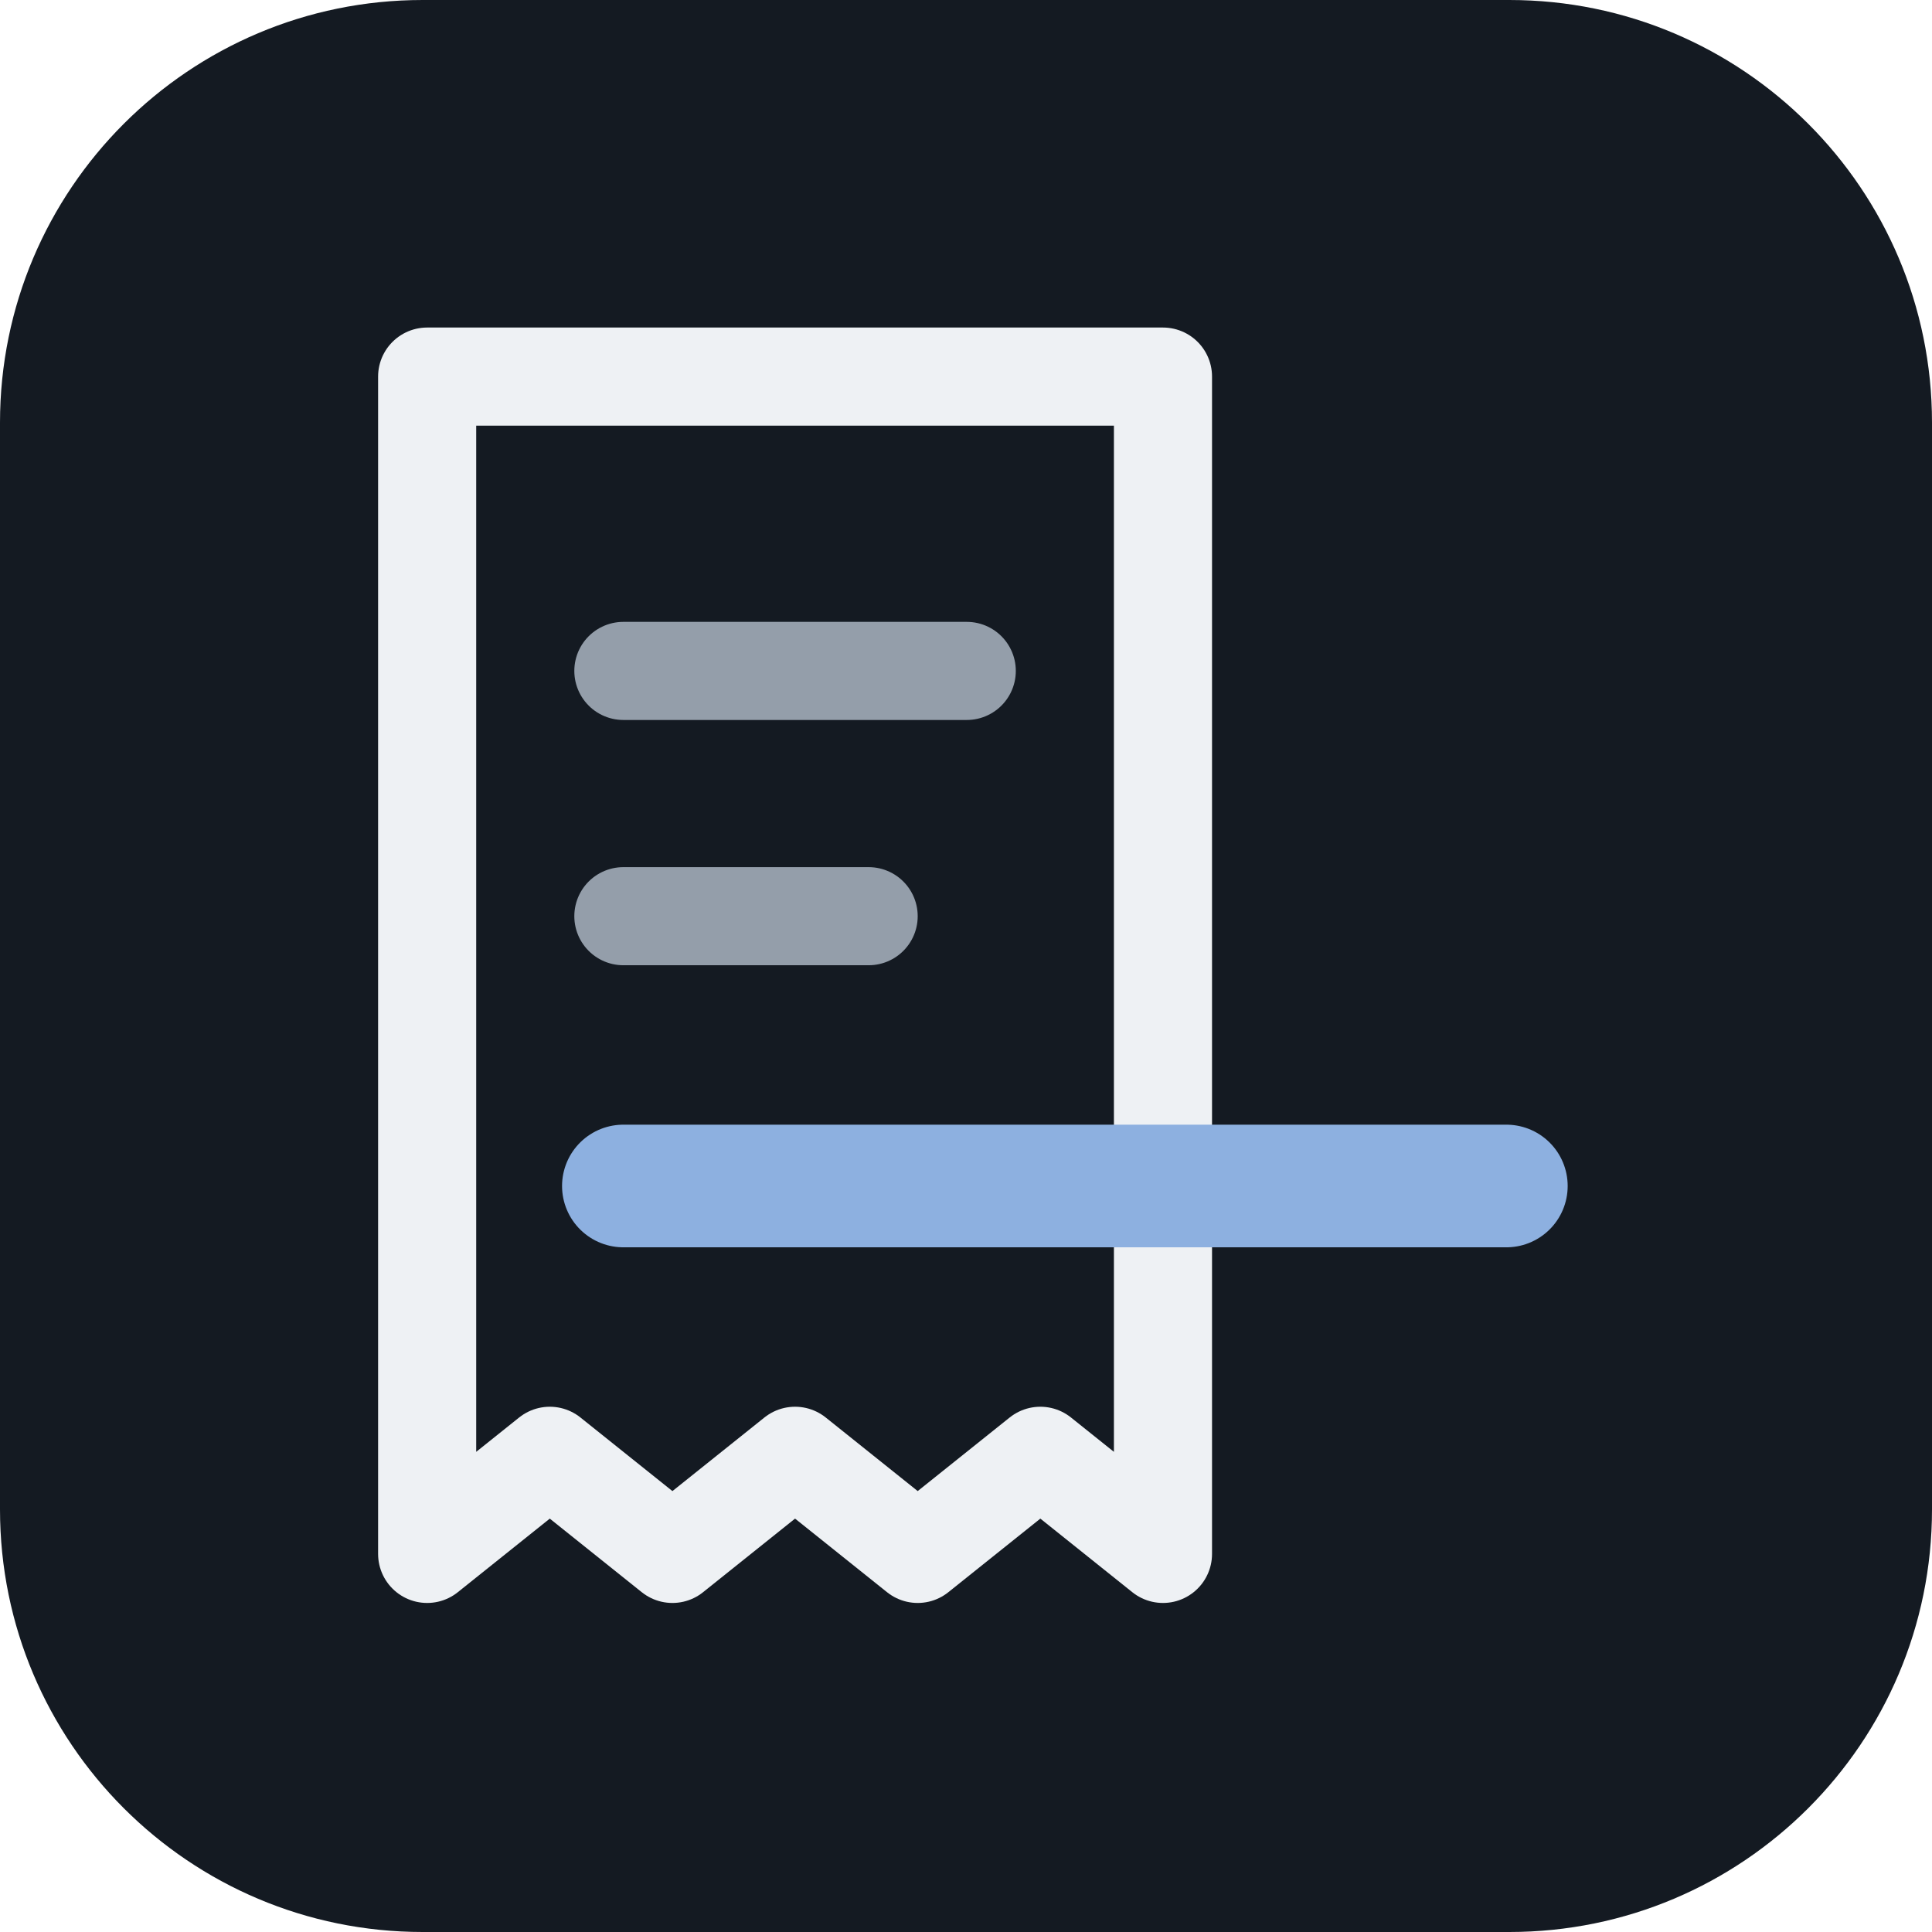
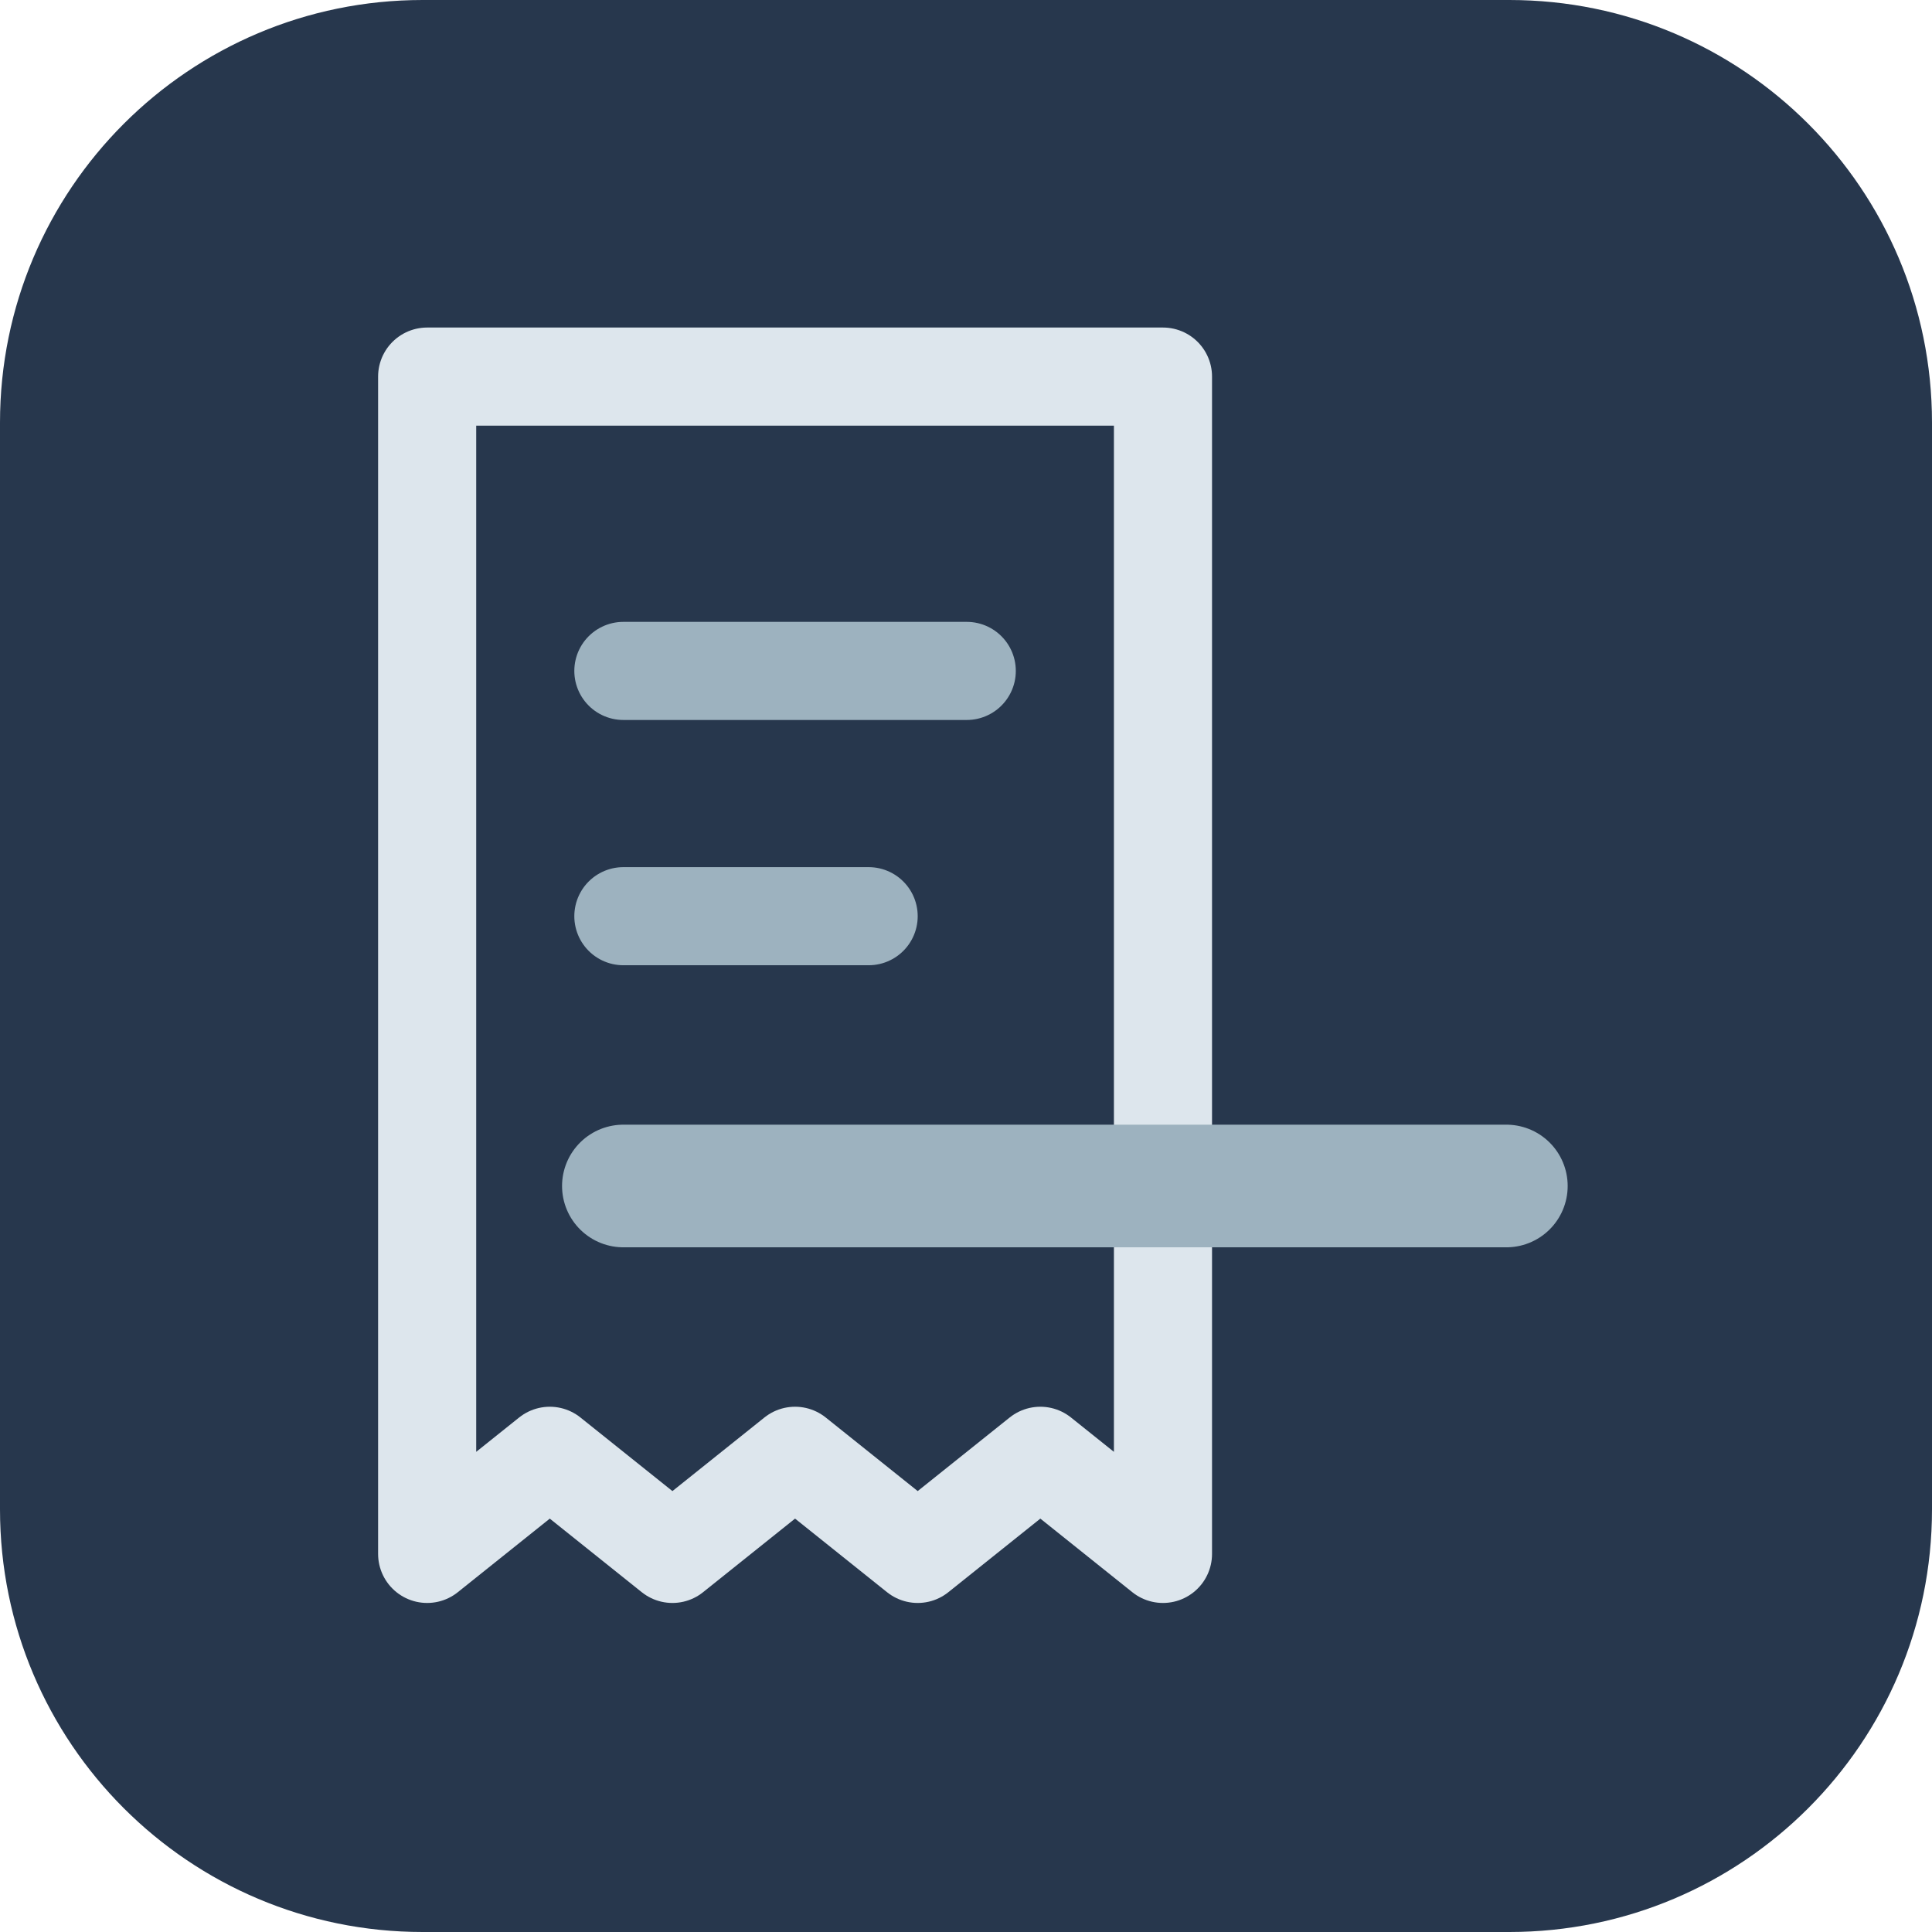
<svg xmlns="http://www.w3.org/2000/svg" viewBox="0 0 64 64">
-   <rect width="64" height="64" rx="14" fill="#141a22" />
+   <rect width="64" height="64" rx="14" fill="#27374d" />
  <g transform="translate(4.4 7.6) scale(1.625)" fill="none" stroke-linecap="round" stroke-linejoin="round">
-     <path d="M6 3h15v24l-2.5-2-2.5 2-2.5-2-2.5 2-2.5-2L6 27z" stroke="#eef1f4" stroke-width="2" />
-     <path d="M10 9h7M10 14h5" stroke="#949eaa" stroke-width="2" />
-     <path d="M10 19.5h18" stroke="#8db0e0" stroke-width="2.5" />
+     <path d="M6 3h15v24l-2.5-2-2.5 2-2.5-2-2.5 2-2.5-2L6 27z" stroke="#dde6ed" stroke-width="2" />
+     <path d="M10 9h7M10 14h5" stroke="#9db2bf" stroke-width="2" />
+     <path d="M10 19.5h18" stroke="#9db2bf" stroke-width="2.5" />
  </g>
</svg>
